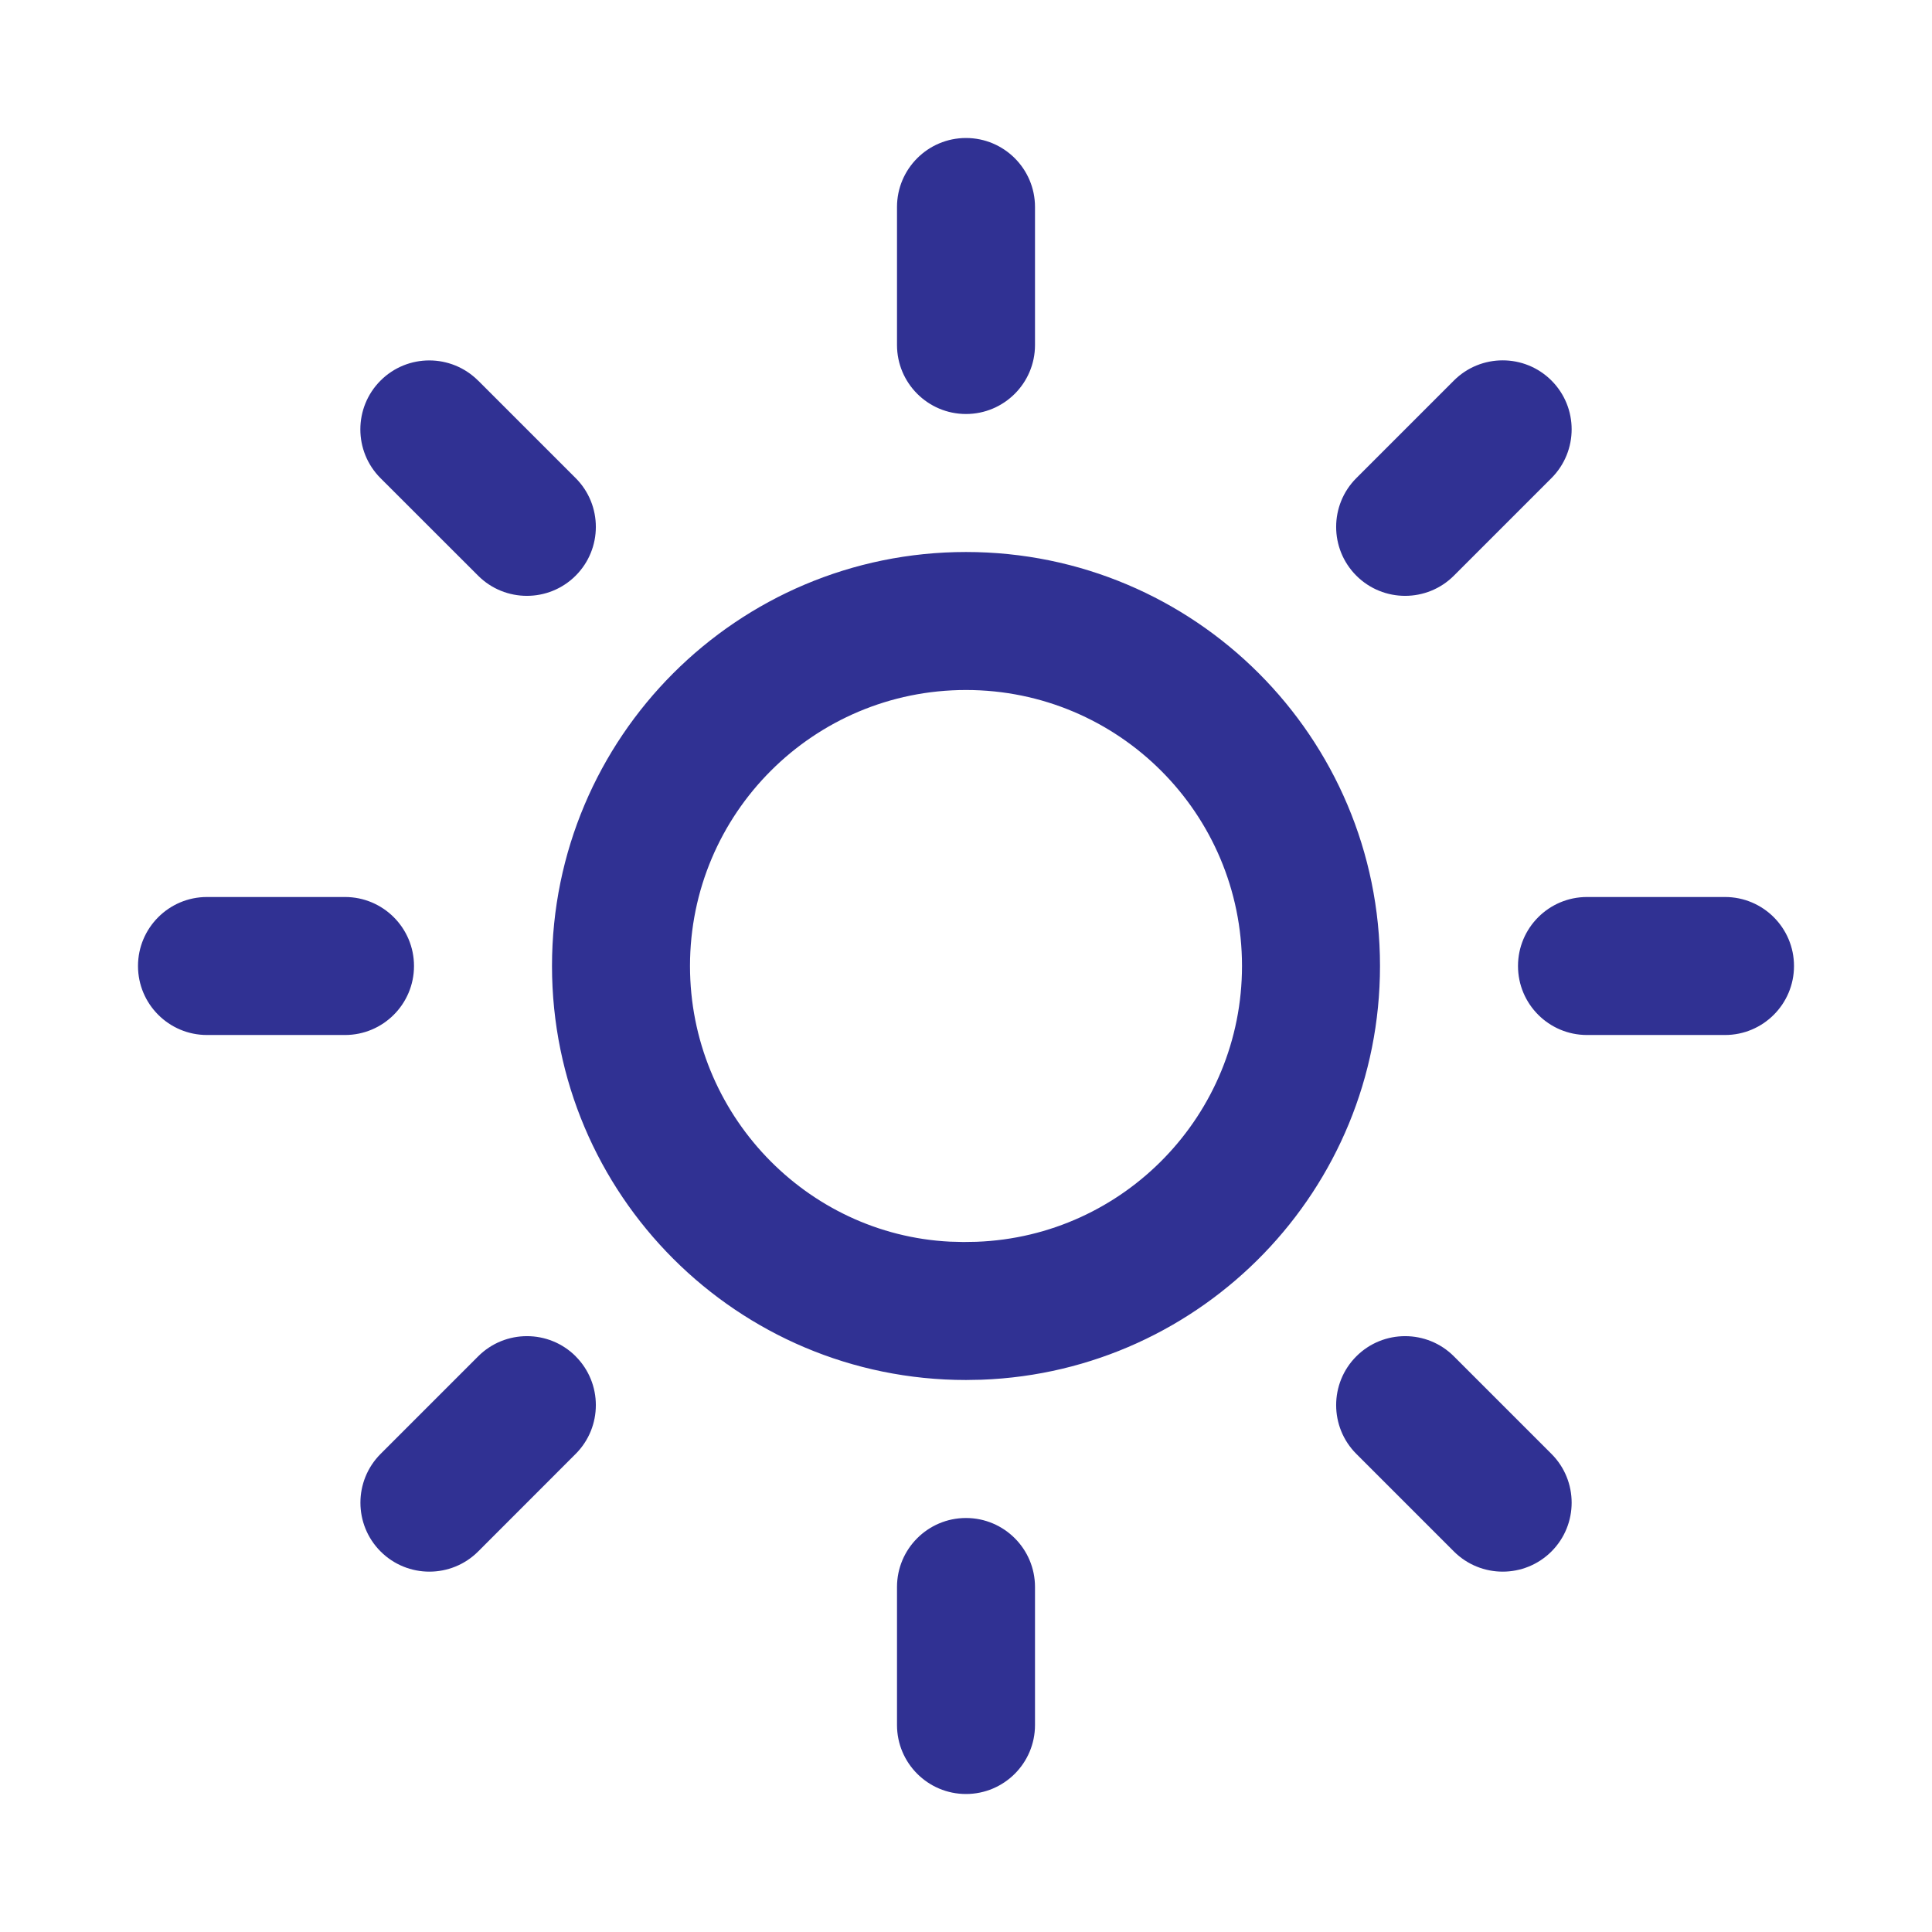
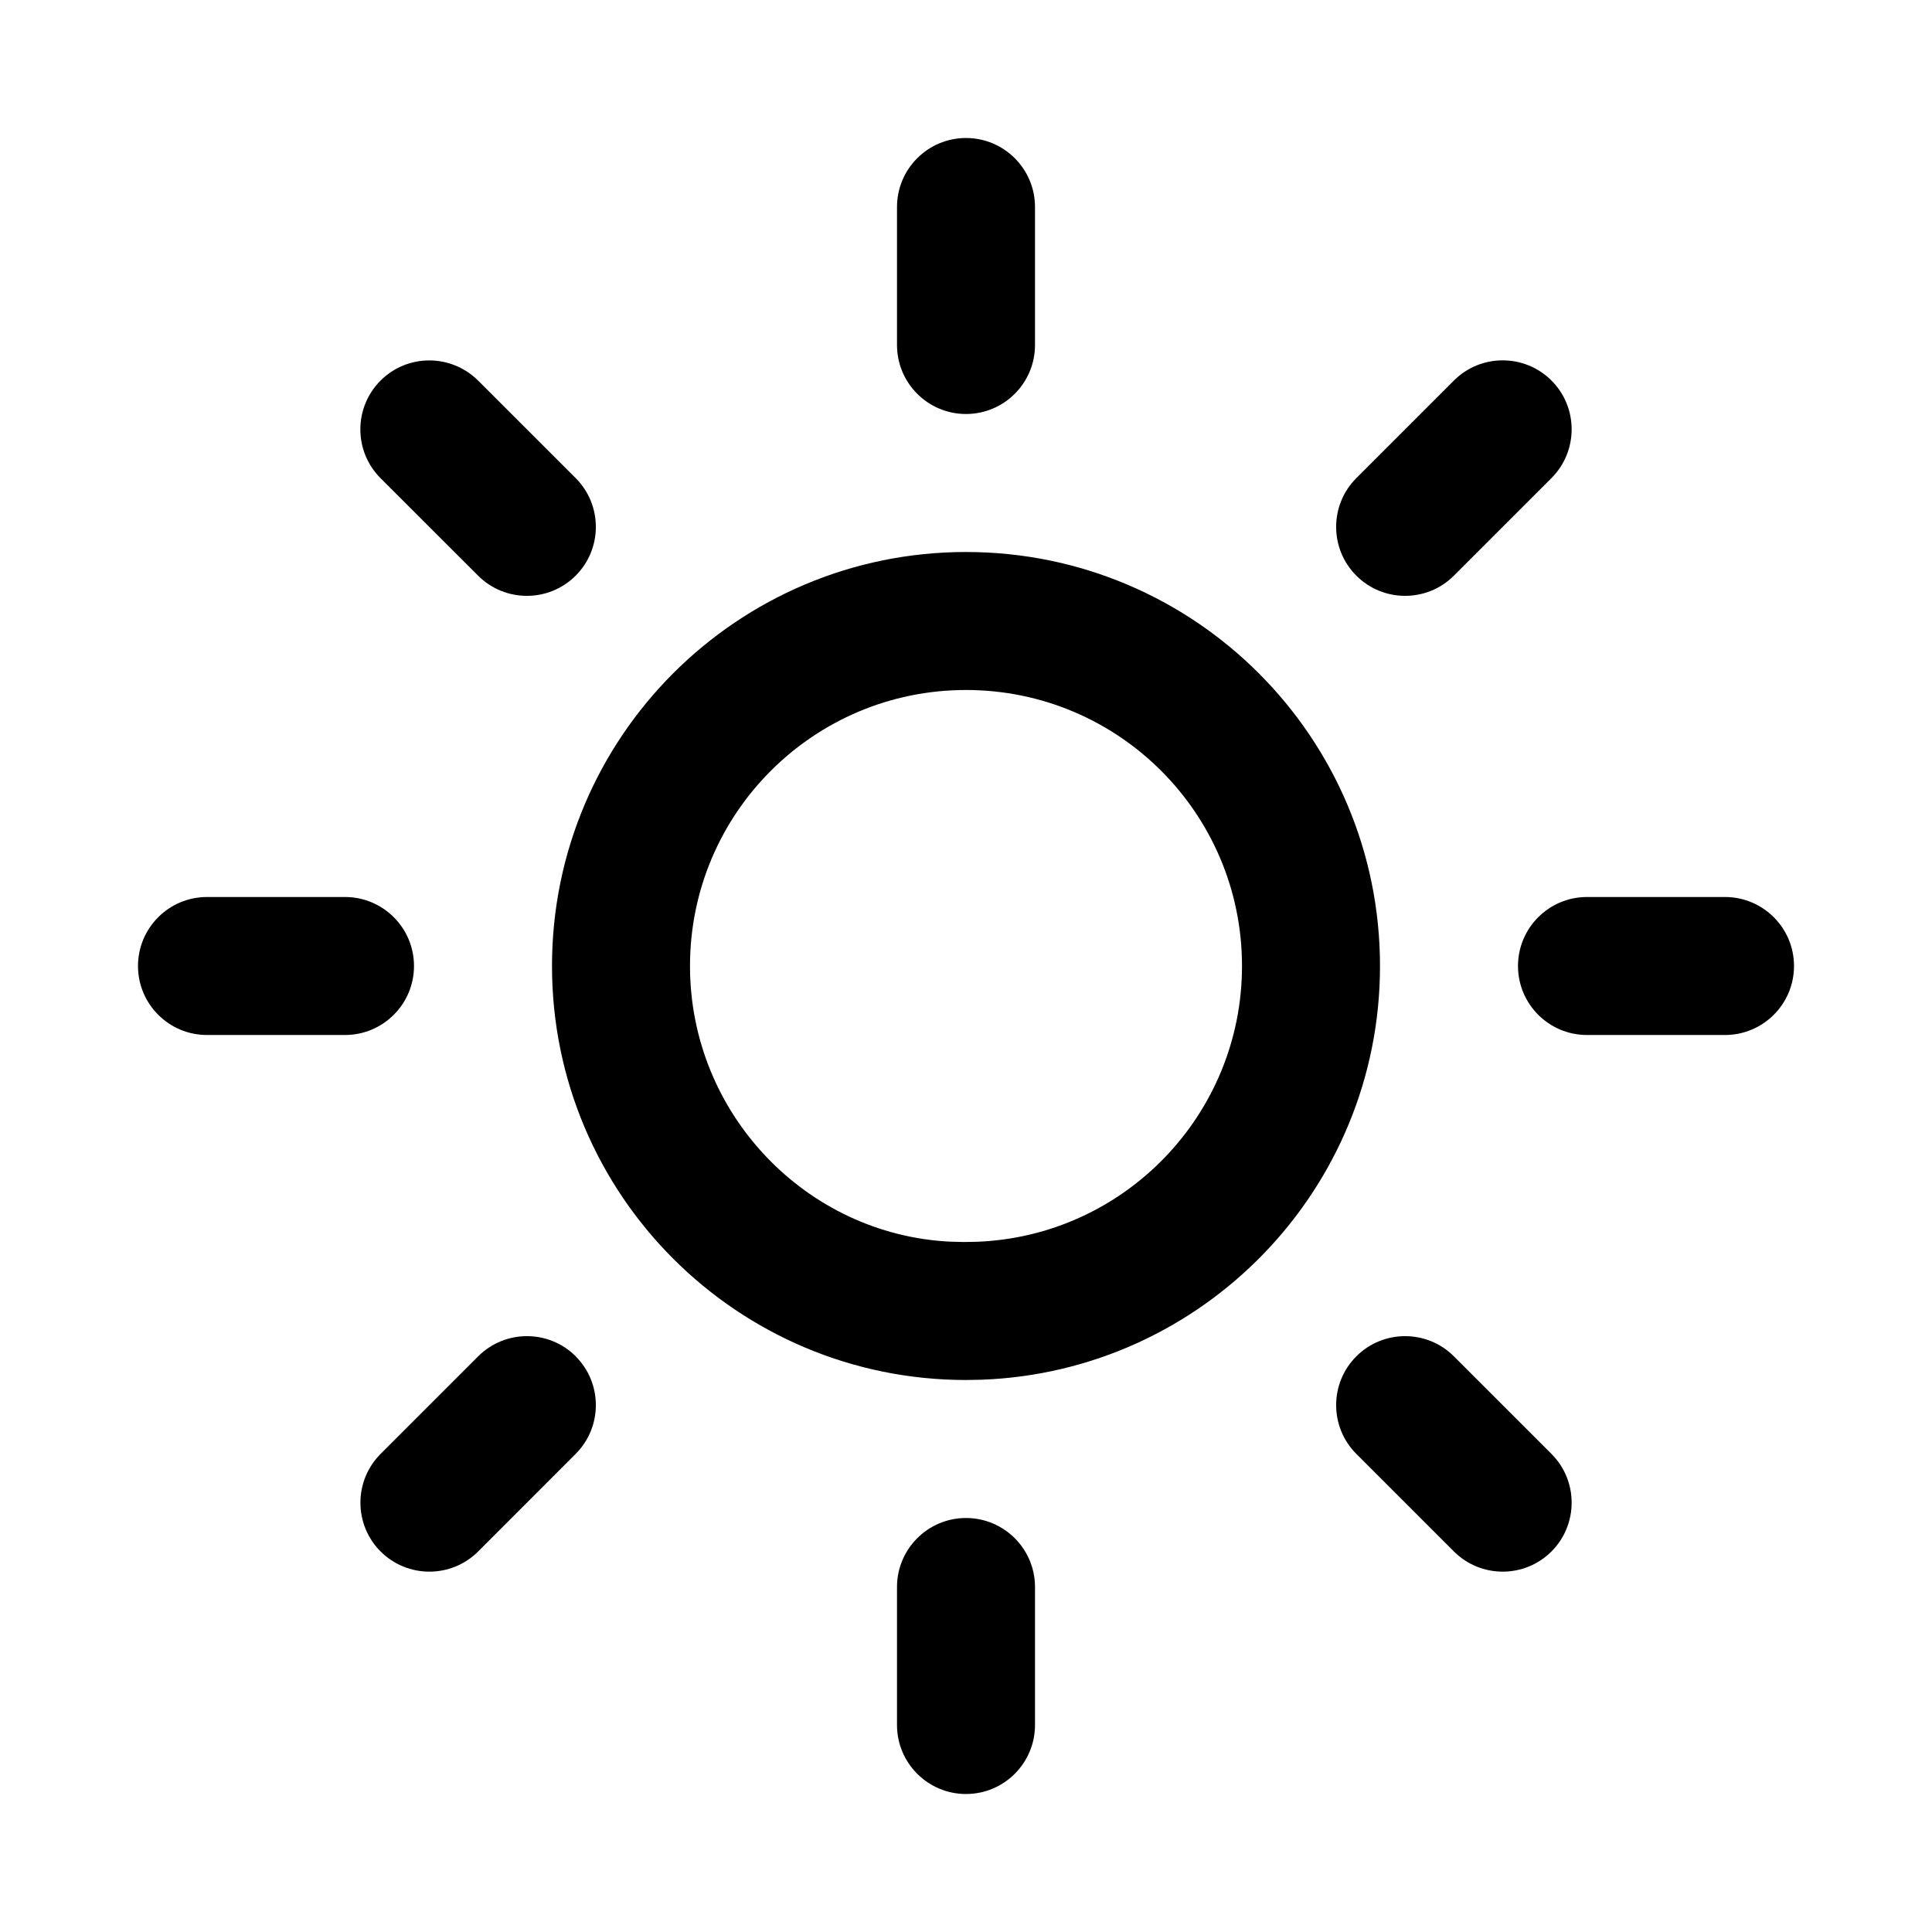
<svg xmlns="http://www.w3.org/2000/svg" width="28" height="28" viewBox="0 0 28 28">
  <g fill="none" fill-rule="evenodd">
-     <g fill="#303193" fill-rule="nonzero">
+     <g fill="currentColor" fill-rule="nonzero">
      <path d="M14 22c.552 0 1 .448 1 1v2c0 .552-.448 1-1 1s-1-.448-1-1v-2c0-.552.448-1 1-1zm7.071-2.343l1.414 1.414c.39.39.39 1.024 0 1.414-.39.39-1.023.39-1.414 0l-1.414-1.414c-.39-.39-.39-1.024 0-1.414.39-.39 1.024-.39 1.414 0zm-12.728 0c.39.39.39 1.024 0 1.414L6.93 22.485c-.39.39-1.024.39-1.414 0-.39-.39-.39-1.023 0-1.414l1.414-1.414c.39-.39 1.024-.39 1.414 0zM14 8c3.314 0 6 2.686 6 6 0 3.238-2.566 5.878-5.775 5.996L14 20c-3.314 0-6-2.686-6-6s2.686-6 6-6zm0 2c-2.21 0-4 1.79-4 4 0 2.142 1.684 3.891 3.767 3.995l.196.005.188-.003C16.295 17.918 18 16.153 18 14c0-2.21-1.79-4-4-4zm11 3c.552 0 1 .448 1 1s-.448 1-1 1h-2c-.552 0-1-.448-1-1s.448-1 1-1h2zM5 13c.552 0 1 .448 1 1s-.448 1-1 1H3c-.552 0-1-.448-1-1s.448-1 1-1h2zm1.929-7.485l1.414 1.414c.39.39.39 1.024 0 1.414-.39.39-1.024.39-1.414 0L5.515 6.93c-.39-.39-.39-1.024 0-1.414.39-.39 1.023-.39 1.414 0zm15.556 0c.39.39.39 1.023 0 1.414l-1.414 1.414c-.39.39-1.024.39-1.414 0-.39-.39-.39-1.024 0-1.414l1.414-1.414c.39-.39 1.024-.39 1.414 0zM14 2c.552 0 1 .448 1 1v2c0 .552-.448 1-1 1s-1-.448-1-1V3c0-.552.448-1 1-1z" />
    </g>
  </g>
</svg>
